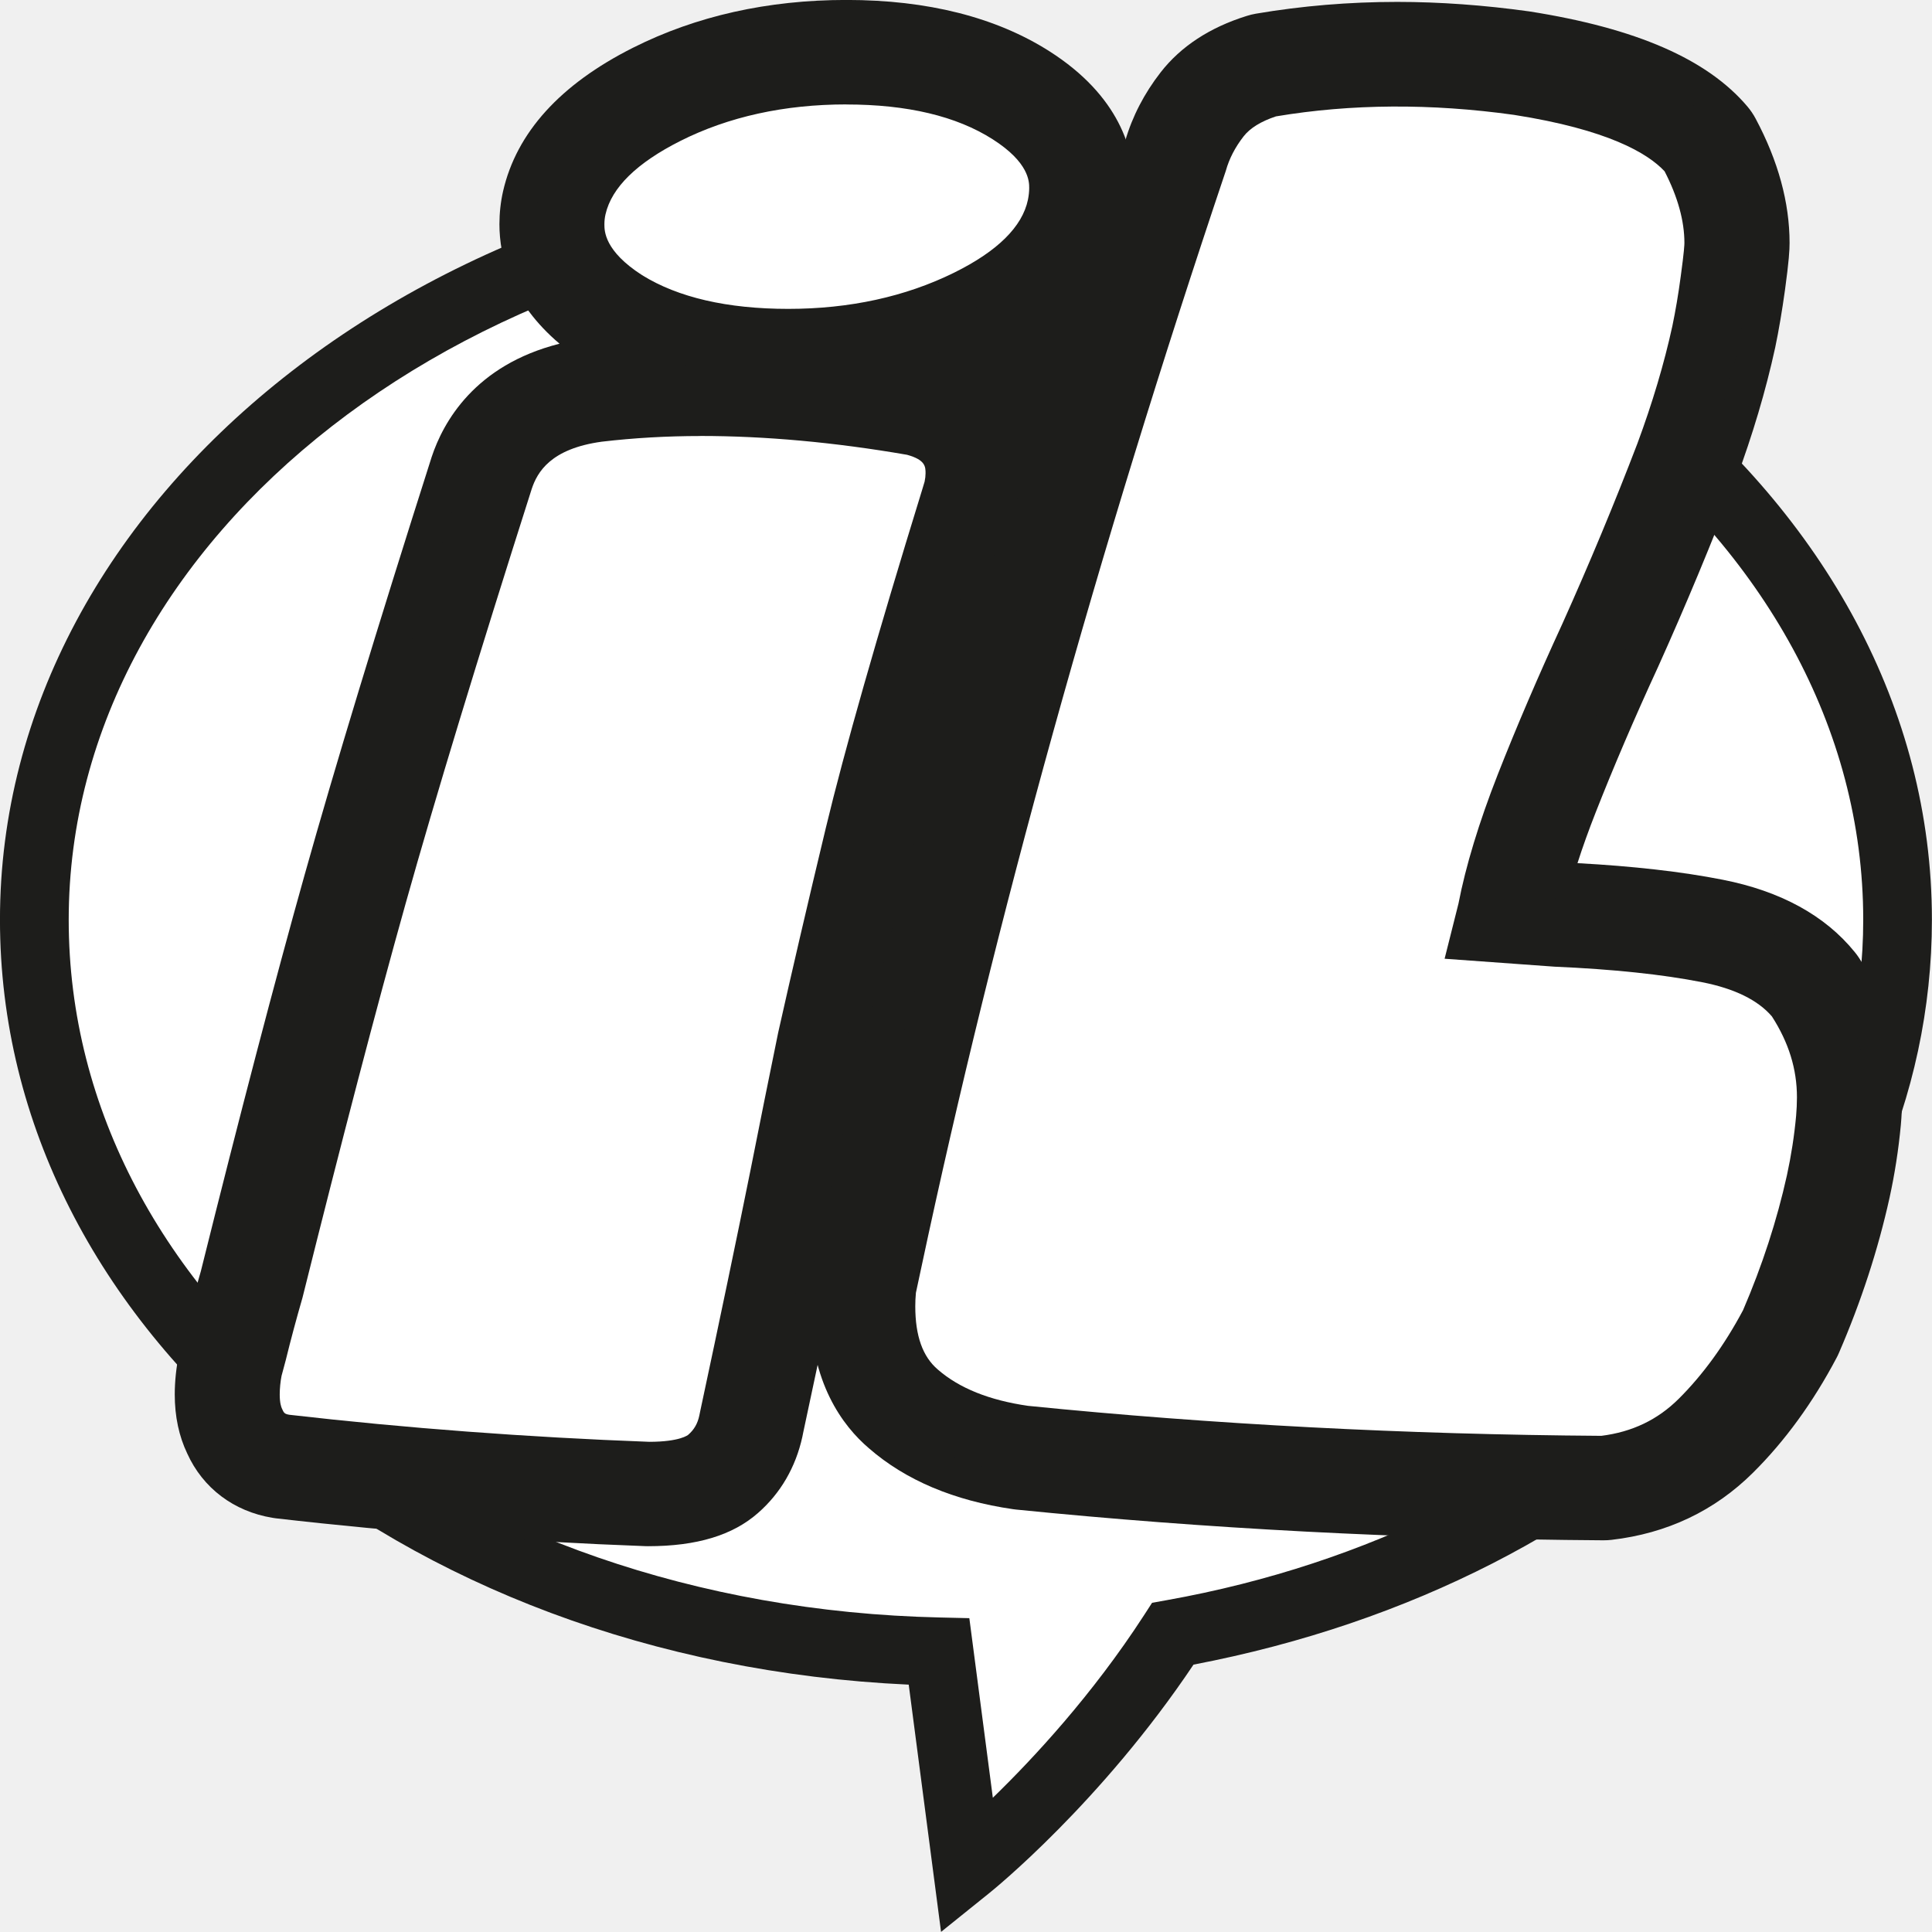
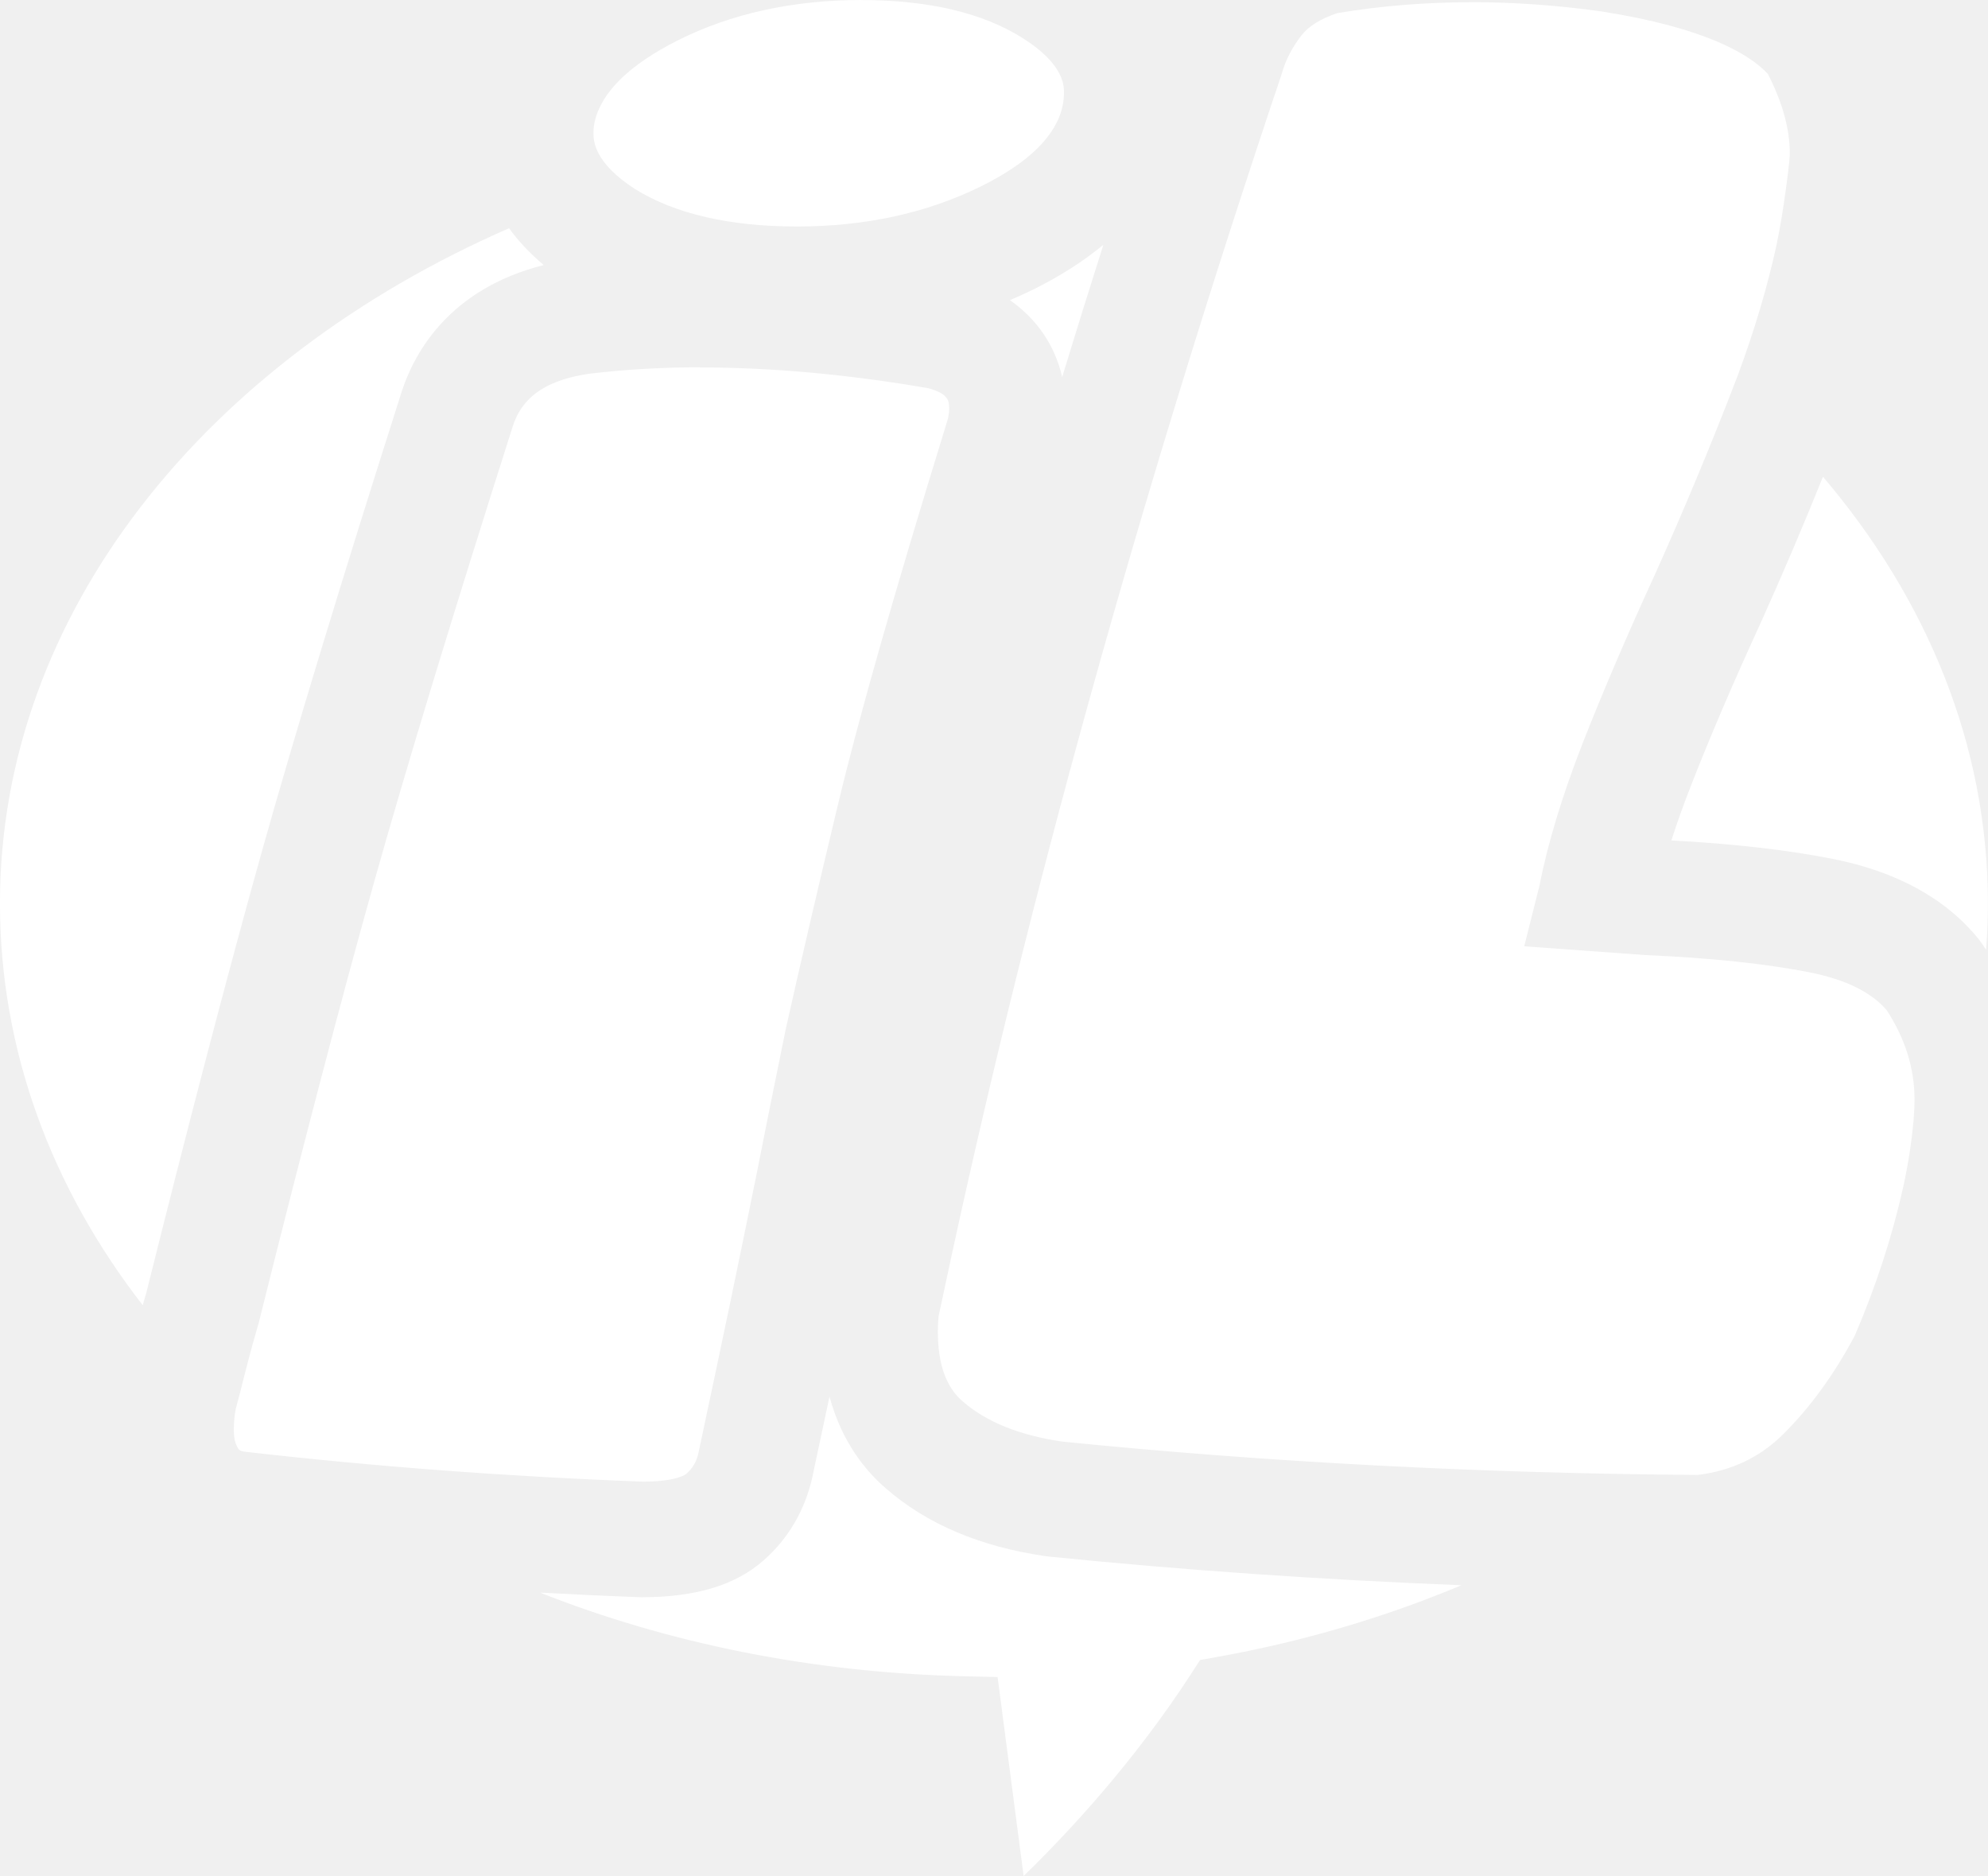
- <svg xmlns="http://www.w3.org/2000/svg" width="30.663mm" height="30.663mm" viewBox="0 0 30.663 30.663" version="1.1" id="svg1">
+ <svg xmlns="http://www.w3.org/2000/svg" width="28.482mm" height="26.875mm" viewBox="0 0 28.482 26.875" version="1.1" id="svg1">
  <defs id="defs1" />
-   <g id="layer1" transform="translate(-103.1875,-137.3188)">
-     <path id="path38" d="m 133.305,151.917 c 0,-6.42 -6.62,-11.624 -14.786,-11.624 -8.166,0 -14.786,5.204 -14.786,11.624 0,6.307 6.391,11.437 14.359,11.615 0.199,1.517 0.448,3.419 0.448,3.419 0,0 1.802,-1.447 3.264,-3.702 6.585,-1.174 11.502,-5.8 11.502,-11.332" style="fill:#ffffff;fill-opacity:1;fill-rule:nonzero;stroke:none;stroke-width:0.353" />
-     <path id="path39" d="m 118.519,140.835 c -7.852,0 -14.241,4.971 -14.241,11.082 0,6.036 6.073,10.9 13.826,11.073 l 0.468,0.011 0.373,2.85 c 0.638,-0.619 1.578,-1.629 2.399,-2.896 l 0.128,-0.198 0.234,-0.042 c 6.404,-1.143 11.053,-5.684 11.053,-10.799 0,-6.11 -6.389,-11.082 -14.241,-11.082 m -0.395,27.146 -0.513,-3.924 c -8.125,-0.372 -14.423,-5.636 -14.423,-12.141 0,-6.708 6.878,-12.166 15.331,-12.166 8.454,0 15.331,5.457 15.331,12.166 0,5.668 -4.807,10.503 -11.719,11.823 -1.465,2.188 -3.175,3.574 -3.25,3.633 z" style="fill:#1d1d1b;fill-opacity:1;fill-rule:nonzero;stroke:none;stroke-width:0.353" />
-     <path id="path40" d="m 117.917,150.844 c 0.285,-1.189 0.79,-2.959 1.503,-5.27 l 0.047,-0.156 c 0.008,-0.026 0.015,-0.052 0.021,-0.078 0.038,-0.172 0.058,-0.343 0.058,-0.507 0,-0.658 -0.291,-1.199 -0.797,-1.555 0.109,-0.047 0.217,-0.095 0.323,-0.147 1.172,-0.579 1.866,-1.355 2.066,-2.314 0.035,-0.175 0.053,-0.348 0.053,-0.515 0,-0.598 -0.234,-1.459 -1.347,-2.169 -0.849,-0.54 -1.933,-0.815 -3.222,-0.815 -1.248,0 -2.388,0.255 -3.389,0.759 -1.154,0.581 -1.847,1.345 -2.061,2.276 -0.039,0.172 -0.058,0.349 -0.058,0.525 0,0.52 0.178,1.238 0.954,1.896 -1.347,0.34 -1.847,1.245 -2.03,1.799 -0.865,2.713 -1.543,4.945 -2.016,6.631 -0.47,1.674 -1.024,3.791 -1.647,6.291 -0.096,0.331 -0.187,0.671 -0.267,0.998 l -0.062,0.234 c -0.006,0.023 -0.012,0.046 -0.016,0.069 -0.046,0.227 -0.069,0.447 -0.069,0.655 0,0.348 0.067,0.663 0.198,0.936 0.248,0.549 0.739,0.92 1.352,1.021 0.018,0.003 0.036,0.006 0.054,0.008 1.912,0.22 3.886,0.369 5.867,0.442 0.014,7e-4 0.028,7e-4 0.042,7e-4 0.772,0 1.344,-0.174 1.745,-0.528 0.355,-0.311 0.596,-0.722 0.703,-1.209 l 0.013,-0.065 c 0.315,-1.468 0.582,-2.75 0.802,-3.846 0.146,-0.735 0.291,-1.459 0.433,-2.153 0.208,-0.929 0.457,-2 0.748,-3.214" style="fill:#1d1d1b;fill-opacity:1;fill-rule:nonzero;stroke:none;stroke-width:0.353" />
-     <path id="path41" d="m 132.691,152.52 c -0.02,-0.031 -0.042,-0.061 -0.066,-0.09 -0.471,-0.581 -1.177,-0.968 -2.097,-1.149 -0.647,-0.128 -1.429,-0.216 -2.304,-0.263 0.082,-0.257 0.179,-0.526 0.289,-0.806 0.281,-0.715 0.612,-1.489 0.99,-2.309 0.445,-0.988 0.858,-1.982 1.234,-2.964 0.267,-0.719 0.477,-1.425 0.625,-2.105 0.058,-0.276 0.109,-0.582 0.155,-0.911 0.064,-0.469 0.073,-0.637 0.073,-0.749 0,-0.639 -0.181,-1.302 -0.538,-1.971 -0.037,-0.07 -0.082,-0.136 -0.133,-0.196 -0.635,-0.748 -1.76,-1.24 -3.459,-1.507 -0.716,-0.1 -1.423,-0.151 -2.098,-0.151 -0.76,0 -1.514,0.063 -2.242,0.187 -0.05,0.008 -0.099,0.021 -0.147,0.036 -0.586,0.183 -1.045,0.484 -1.365,0.895 -0.259,0.333 -0.448,0.697 -0.561,1.084 -2.047,6.085 -3.684,11.984 -4.865,17.532 l -0.094,0.436 c -0.009,0.041 -0.015,0.082 -0.019,0.123 -0.015,0.143 -0.021,0.278 -0.021,0.407 0,1.209 0.511,1.899 0.931,2.256 0.581,0.506 1.35,0.831 2.286,0.966 0.015,0.002 0.031,0.004 0.047,0.006 3.005,0.303 6.139,0.467 9.316,0.488 h 0.007 c 0.043,0 0.087,-0.002 0.129,-0.007 0.882,-0.102 1.637,-0.461 2.246,-1.066 0.507,-0.503 0.954,-1.118 1.328,-1.827 0.013,-0.025 0.026,-0.051 0.037,-0.078 0.35,-0.808 0.62,-1.636 0.802,-2.46 0.082,-0.374 0.142,-0.761 0.179,-1.153 0.013,-0.146 0.02,-0.293 0.02,-0.44 0,-0.778 -0.23,-1.523 -0.684,-2.213" style="fill:#1d1d1b;fill-opacity:1;fill-rule:nonzero;stroke:none;stroke-width:0.353" />
-     <path id="path42" d="m 118.344,145.253 c -0.72,2.335 -1.227,4.113 -1.519,5.332 -0.292,1.22 -0.543,2.296 -0.752,3.23 -0.146,0.716 -0.292,1.443 -0.439,2.179 -0.219,1.09 -0.486,2.366 -0.799,3.83 l -0.015,0.078 c -0.052,0.239 -0.167,0.436 -0.345,0.592 -0.188,0.166 -0.522,0.249 -1.002,0.249 -1.964,-0.072 -3.89,-0.218 -5.78,-0.436 -0.25,-0.041 -0.423,-0.171 -0.517,-0.389 -0.063,-0.125 -0.094,-0.28 -0.094,-0.467 0,-0.135 0.015,-0.28 0.047,-0.436 l 0.062,-0.234 c 0.084,-0.343 0.172,-0.675 0.266,-0.996 0.627,-2.512 1.175,-4.606 1.645,-6.282 0.47,-1.676 1.138,-3.874 2.005,-6.593 0.209,-0.633 0.731,-1.006 1.566,-1.121 0.533,-0.062 1.076,-0.093 1.629,-0.093 1.075,0 2.208,0.104 3.399,0.311 0.48,0.125 0.72,0.399 0.72,0.825 0,0.083 -0.011,0.171 -0.031,0.265 z" style="fill:#ffffff;fill-opacity:1;fill-rule:nonzero;stroke:none;stroke-width:0.353" />
-     <path id="path43" d="m 114.303,144.239 c -0.53,0 -1.056,0.03 -1.565,0.09 -0.81,0.111 -1.023,0.482 -1.112,0.751 -0.857,2.69 -1.53,4.902 -1.998,6.569 -0.467,1.665 -1.018,3.774 -1.64,6.267 -0.097,0.335 -0.184,0.659 -0.266,0.993 l -0.066,0.246 c -0.017,0.086 -0.029,0.197 -0.029,0.296 0,0.133 0.023,0.198 0.036,0.225 0.029,0.064 0.037,0.084 0.118,0.097 1.846,0.212 3.777,0.357 5.711,0.429 0.487,-3.5e-4 0.615,-0.108 0.62,-0.113 0.092,-0.08 0.147,-0.176 0.174,-0.302 l 0.014,-0.068 c 0.314,-1.468 0.58,-2.742 0.799,-3.83 0.146,-0.737 0.292,-1.464 0.439,-2.181 0.21,-0.938 0.463,-2.028 0.756,-3.248 0.294,-1.224 0.808,-3.029 1.528,-5.364 l 0.04,-0.133 c 0.01,-0.048 0.015,-0.092 0.015,-0.13 0,-0.106 0,-0.215 -0.293,-0.296 -1.145,-0.198 -2.249,-0.299 -3.281,-0.299 m -0.83,17.047 c -1.983,-0.073 -3.942,-0.22 -5.843,-0.44 -0.458,-0.075 -0.788,-0.327 -0.955,-0.714 -0.087,-0.171 -0.138,-0.41 -0.138,-0.681 0,-0.17 0.019,-0.353 0.058,-0.542 l 0.07,-0.267 c 0.082,-0.338 0.173,-0.678 0.269,-1.008 0.619,-2.482 1.173,-4.601 1.643,-6.276 0.471,-1.68 1.148,-3.904 2.01,-6.611 0.193,-0.585 0.697,-1.314 2.012,-1.494 0.562,-0.066 1.131,-0.098 1.703,-0.098 1.102,0 2.277,0.108 3.493,0.319 l 0.043,0.01 c 0.717,0.186 1.128,0.678 1.128,1.349 0,0.121 -0.015,0.25 -0.044,0.381 l -0.058,0.198 c -0.714,2.314 -1.222,4.096 -1.51,5.298 -0.291,1.215 -0.544,2.299 -0.75,3.222 -0.144,0.706 -0.29,1.431 -0.436,2.167 -0.22,1.093 -0.487,2.372 -0.801,3.838 l -0.014,0.071 c -0.079,0.362 -0.253,0.659 -0.519,0.892 -0.292,0.258 -0.739,0.385 -1.363,0.385" style="fill:#1d1d1b;fill-opacity:1;fill-rule:nonzero;stroke:none;stroke-width:0.353" />
-     <path id="path44" d="m 123.309,138.637 c 0.668,-0.114 1.353,-0.171 2.052,-0.171 0.627,0 1.274,0.047 1.942,0.14 1.389,0.218 2.308,0.592 2.757,1.121 0.271,0.509 0.407,0.991 0.407,1.448 0,0.093 -0.021,0.293 -0.062,0.599 -0.042,0.306 -0.089,0.584 -0.141,0.833 -0.135,0.623 -0.328,1.271 -0.579,1.946 -0.365,0.955 -0.767,1.92 -1.206,2.896 -0.387,0.841 -0.723,1.627 -1.011,2.358 -0.287,0.732 -0.488,1.393 -0.603,1.985 l -0.062,0.249 1.081,0.078 c 0.961,0.041 1.77,0.127 2.428,0.257 0.658,0.13 1.138,0.381 1.441,0.755 0.334,0.509 0.501,1.043 0.501,1.603 0,0.114 -0.006,0.229 -0.015,0.343 -0.032,0.343 -0.084,0.68 -0.157,1.012 -0.167,0.757 -0.412,1.51 -0.736,2.257 -0.324,0.612 -0.7,1.131 -1.128,1.557 -0.428,0.426 -0.956,0.675 -1.582,0.747 -3.153,-0.021 -6.224,-0.181 -9.21,-0.483 -0.72,-0.103 -1.29,-0.337 -1.707,-0.701 -0.366,-0.311 -0.548,-0.784 -0.548,-1.416 0,-0.093 0.005,-0.192 0.015,-0.296 l 0.094,-0.436 c 1.18,-5.542 2.793,-11.354 4.84,-17.436 0.073,-0.259 0.198,-0.503 0.376,-0.732 0.178,-0.228 0.449,-0.399 0.814,-0.514" style="fill:#ffffff;fill-opacity:1;fill-rule:nonzero;stroke:none;stroke-width:0.353" />
-     <path id="path45" d="m 117.724,157.837 c -0.007,0.074 -0.01,0.145 -0.01,0.213 0,0.471 0.117,0.8 0.358,1.005 0.339,0.296 0.82,0.488 1.431,0.576 2.922,0.294 5.992,0.455 9.1,0.476 0.491,-0.062 0.893,-0.255 1.228,-0.588 0.383,-0.381 0.727,-0.854 1.021,-1.407 0.304,-0.706 0.538,-1.426 0.696,-2.14 0.067,-0.308 0.117,-0.626 0.146,-0.945 0.008,-0.096 0.013,-0.194 0.013,-0.293 0,-0.448 -0.13,-0.868 -0.397,-1.283 -0.221,-0.259 -0.593,-0.442 -1.106,-0.543 -0.629,-0.124 -1.418,-0.207 -2.345,-0.247 l -1.744,-0.126 0.22,-0.875 c 0.114,-0.591 0.326,-1.291 0.624,-2.05 0.294,-0.748 0.638,-1.551 1.023,-2.387 0.429,-0.954 0.831,-1.919 1.192,-2.863 0.238,-0.641 0.426,-1.271 0.556,-1.868 0.049,-0.235 0.095,-0.502 0.133,-0.79 0.054,-0.393 0.058,-0.503 0.058,-0.527 0,-0.349 -0.105,-0.732 -0.315,-1.138 -0.27,-0.288 -0.903,-0.662 -2.389,-0.895 -1.317,-0.184 -2.587,-0.176 -3.779,0.024 -0.238,0.079 -0.411,0.186 -0.513,0.317 -0.134,0.172 -0.229,0.355 -0.282,0.546 -2.039,6.061 -3.662,11.907 -4.832,17.402 z m 10.94,3.355 -0.034,-3.6e-4 c -3.155,-0.021 -6.271,-0.184 -9.261,-0.485 -0.846,-0.121 -1.516,-0.4 -2.012,-0.832 -0.486,-0.413 -0.734,-1.028 -0.734,-1.824 0,-0.11 0.006,-0.227 0.018,-0.35 l 0.009,-0.059 0.094,-0.436 c 1.178,-5.534 2.812,-11.42 4.856,-17.494 0.083,-0.3 0.242,-0.609 0.462,-0.892 0.246,-0.316 0.61,-0.551 1.082,-0.699 l 0.071,-0.017 c 1.314,-0.224 2.701,-0.238 4.163,-0.034 1.546,0.242 2.557,0.67 3.098,1.308 l 0.065,0.095 c 0.313,0.586 0.471,1.158 0.471,1.701 0,0.083 -0.008,0.234 -0.068,0.672 -0.042,0.313 -0.092,0.606 -0.147,0.87 -0.143,0.651 -0.344,1.33 -0.602,2.023 -0.37,0.968 -0.78,1.952 -1.22,2.929 -0.378,0.822 -0.714,1.605 -1,2.334 -0.218,0.557 -0.386,1.073 -0.499,1.542 l 0.446,0.032 c 0.967,0.041 1.812,0.131 2.495,0.266 0.784,0.155 1.376,0.473 1.759,0.947 l 0.032,0.044 c 0.392,0.596 0.59,1.235 0.59,1.9 0,0.13 -0.006,0.259 -0.018,0.389 -0.034,0.367 -0.09,0.729 -0.167,1.081 -0.174,0.788 -0.432,1.58 -0.768,2.356 l -0.018,0.038 c -0.347,0.658 -0.76,1.226 -1.225,1.688 -0.515,0.512 -1.156,0.816 -1.905,0.903 z" style="fill:#1d1d1b;fill-opacity:1;fill-rule:nonzero;stroke:none;stroke-width:0.353" />
-     <path id="path46" d="m 116.621,138.435 c 1.075,0 1.947,0.213 2.616,0.638 0.554,0.353 0.83,0.763 0.83,1.23 0,0.093 -0.011,0.192 -0.031,0.296 -0.125,0.602 -0.613,1.113 -1.464,1.534 -0.851,0.42 -1.809,0.63 -2.874,0.63 -1.075,0 -1.948,-0.208 -2.615,-0.623 -0.564,-0.363 -0.846,-0.784 -0.846,-1.261 0,-0.093 0.01,-0.187 0.031,-0.28 0.135,-0.592 0.627,-1.1 1.472,-1.526 0.846,-0.425 1.807,-0.638 2.882,-0.638" style="fill:#ffffff;fill-opacity:1;fill-rule:nonzero;stroke:none;stroke-width:0.353" />
-     <path id="path47" d="m 116.621,138.976 c -0.984,0 -1.871,0.195 -2.636,0.58 -0.69,0.348 -1.09,0.739 -1.187,1.163 -0.012,0.051 -0.018,0.106 -0.018,0.16 0,0.104 0,0.422 0.597,0.806 0.569,0.354 1.352,0.536 2.32,0.536 0.974,0 1.86,-0.193 2.632,-0.574 0.689,-0.34 1.084,-0.73 1.173,-1.158 0.013,-0.065 0.02,-0.128 0.02,-0.186 0,-0.1 0,-0.404 -0.58,-0.774 -0.575,-0.367 -1.356,-0.552 -2.321,-0.552 m -0.924,4.328 c -1.175,0 -2.152,-0.237 -2.905,-0.705 -0.733,-0.472 -1.102,-1.05 -1.102,-1.72 0,-0.133 0.015,-0.267 0.044,-0.398 0.173,-0.756 0.764,-1.391 1.758,-1.891 0.919,-0.462 1.972,-0.697 3.128,-0.697 1.177,0 2.155,0.243 2.91,0.724 0.717,0.458 1.081,1.025 1.081,1.686 0,0.13 -0.014,0.265 -0.042,0.403 -0.161,0.773 -0.751,1.415 -1.756,1.912 -0.924,0.456 -1.973,0.687 -3.117,0.687" style="fill:#1d1d1b;fill-opacity:1;fill-rule:nonzero;stroke:none;stroke-width:0.353" />
-     <path id="path75" d="m 118.39,143.433 c 0,1.015 0.515,1.838 1.15,1.838 0.635,0 1.15,-0.823 1.15,-1.838 0,-1.015 -0.515,-1.838 -1.15,-1.838 -0.635,0 -1.15,0.823 -1.15,1.838" style="fill:#1d1d1b;fill-opacity:1;fill-rule:nonzero;stroke:none;stroke-width:0.353" />
+   <g id="layer1" transform="translate(-86.56549,-91.10104)">
+     <path id="path65" d="m 93.858,94.371 c -4.348,1.899 -7.293,5.523 -7.293,9.671 0,2.113 0.744,4.082 2.045,5.757 0.017,-0.06 0.034,-0.119 0.052,-0.179 0.624,-2.5 1.178,-4.617 1.647,-6.291 0.473,-1.687 1.151,-3.918 2.016,-6.631 0.183,-0.554 0.683,-1.459 2.03,-1.8 -0.205,-0.173 -0.368,-0.351 -0.497,-0.528 m 8.516,0.237 c -0.285,0.237 -0.623,0.453 -1.016,0.647 -0.106,0.052 -0.214,0.101 -0.323,0.147 0.385,0.27 0.645,0.648 0.748,1.102 0.192,-0.63 0.389,-1.262 0.591,-1.897 m 10.309,3.325 c -0.28,0.697 -0.579,1.398 -0.893,2.095 -0.377,0.82 -0.709,1.593 -0.99,2.309 -0.11,0.28 -0.206,0.549 -0.289,0.806 0.875,0.047 1.657,0.135 2.305,0.263 0.92,0.181 1.625,0.568 2.096,1.149 l 0.066,0.09 0.042,0.065 c 0.018,-0.222 0.026,-0.445 0.026,-0.669 0,-2.256 -0.871,-4.356 -2.364,-6.109 M 98.45,111.106 c -0.073,0.347 -0.15,0.705 -0.229,1.075 l -0.013,0.065 c -0.107,0.487 -0.348,0.899 -0.703,1.209 -0.401,0.355 -0.973,0.528 -1.745,0.528 l -0.042,-7e-4 c -0.472,-0.018 -0.943,-0.04 -1.414,-0.065 1.827,0.722 3.889,1.148 6.086,1.198 l 0.468,0.011 0.373,2.85 c 0.638,-0.619 1.578,-1.629 2.4,-2.896 l 0.128,-0.198 0.234,-0.042 c 1.243,-0.222 2.42,-0.572 3.51,-1.029 -2.006,-0.079 -3.982,-0.216 -5.905,-0.41 l -0.048,-0.006 c -0.936,-0.134 -1.705,-0.46 -2.286,-0.966 -0.297,-0.253 -0.64,-0.672 -0.815,-1.324" style="fill:#ffffff;fill-opacity:1;fill-rule:nonzero;stroke:none;stroke-width:0.353" />
+     <path id="path66" d="m 96.59,96.363 c -0.53,0 -1.056,0.03 -1.565,0.09 -0.81,0.111 -1.023,0.482 -1.112,0.752 -0.857,2.69 -1.53,4.901 -1.998,6.569 -0.467,1.665 -1.018,3.773 -1.64,6.267 -0.097,0.335 -0.184,0.659 -0.265,0.993 l -0.066,0.246 c -0.017,0.086 -0.029,0.197 -0.029,0.296 0,0.133 0.023,0.198 0.036,0.225 0.029,0.064 0.037,0.084 0.118,0.097 1.846,0.212 3.777,0.357 5.711,0.429 0.487,-3.5e-4 0.615,-0.108 0.619,-0.112 0.092,-0.081 0.147,-0.176 0.174,-0.302 l 0.014,-0.068 c 0.314,-1.468 0.58,-2.743 0.799,-3.83 0.146,-0.736 0.292,-1.464 0.439,-2.181 0.21,-0.938 0.463,-2.028 0.756,-3.248 0.294,-1.224 0.808,-3.029 1.528,-5.363 l 0.04,-0.133 c 0.01,-0.048 0.015,-0.092 0.015,-0.13 0,-0.106 0,-0.215 -0.293,-0.296 -1.145,-0.199 -2.249,-0.299 -3.281,-0.299" style="fill:#ffffff;fill-opacity:1;fill-rule:nonzero;stroke:none;stroke-width:0.353" />
+     <path id="path67" d="m 107.647,91.133 c -0.659,0 -1.3,0.052 -1.921,0.156 -0.238,0.079 -0.411,0.186 -0.513,0.317 -0.134,0.172 -0.229,0.356 -0.282,0.546 -2.039,6.061 -3.662,11.907 -4.832,17.402 l -0.087,0.406 c -0.007,0.074 -0.01,0.145 -0.01,0.213 0,0.471 0.117,0.8 0.357,1.005 0.34,0.296 0.82,0.488 1.431,0.576 2.922,0.294 5.992,0.455 9.1,0.477 0.491,-0.062 0.894,-0.255 1.228,-0.588 0.383,-0.381 0.727,-0.854 1.021,-1.408 0.304,-0.706 0.538,-1.426 0.696,-2.139 0.067,-0.308 0.117,-0.626 0.146,-0.945 0.008,-0.096 0.014,-0.194 0.014,-0.293 0,-0.448 -0.13,-0.868 -0.397,-1.283 -0.221,-0.26 -0.593,-0.442 -1.106,-0.544 -0.629,-0.124 -1.418,-0.207 -2.346,-0.247 l -1.743,-0.126 0.22,-0.875 c 0.114,-0.591 0.326,-1.291 0.623,-2.05 0.295,-0.748 0.639,-1.552 1.023,-2.387 0.429,-0.954 0.831,-1.919 1.192,-2.863 0.238,-0.64 0.426,-1.271 0.556,-1.868 0.049,-0.235 0.094,-0.502 0.133,-0.79 0.054,-0.393 0.058,-0.502 0.058,-0.527 0,-0.349 -0.106,-0.732 -0.315,-1.139 -0.27,-0.287 -0.903,-0.662 -2.389,-0.895 -0.631,-0.088 -1.252,-0.132 -1.858,-0.132" style="fill:#ffffff;fill-opacity:1;fill-rule:nonzero;stroke:none;stroke-width:0.353" />
+     <path id="path68" d="m 98.909,91.101 c -0.984,0 -1.871,0.195 -2.636,0.58 -0.69,0.348 -1.09,0.739 -1.187,1.162 -0.012,0.052 -0.018,0.106 -0.018,0.161 0,0.104 0,0.422 0.597,0.806 0.569,0.354 1.353,0.536 2.32,0.536 0.975,0 1.86,-0.193 2.632,-0.574 0.689,-0.34 1.084,-0.73 1.173,-1.158 0.013,-0.064 0.019,-0.128 0.019,-0.186 0,-0.1 0,-0.404 -0.58,-0.774 -0.575,-0.367 -1.356,-0.552 -2.321,-0.552" style="fill:#ffffff;fill-opacity:1;fill-rule:nonzero;stroke:none;stroke-width:0.353" />
  </g>
</svg>
